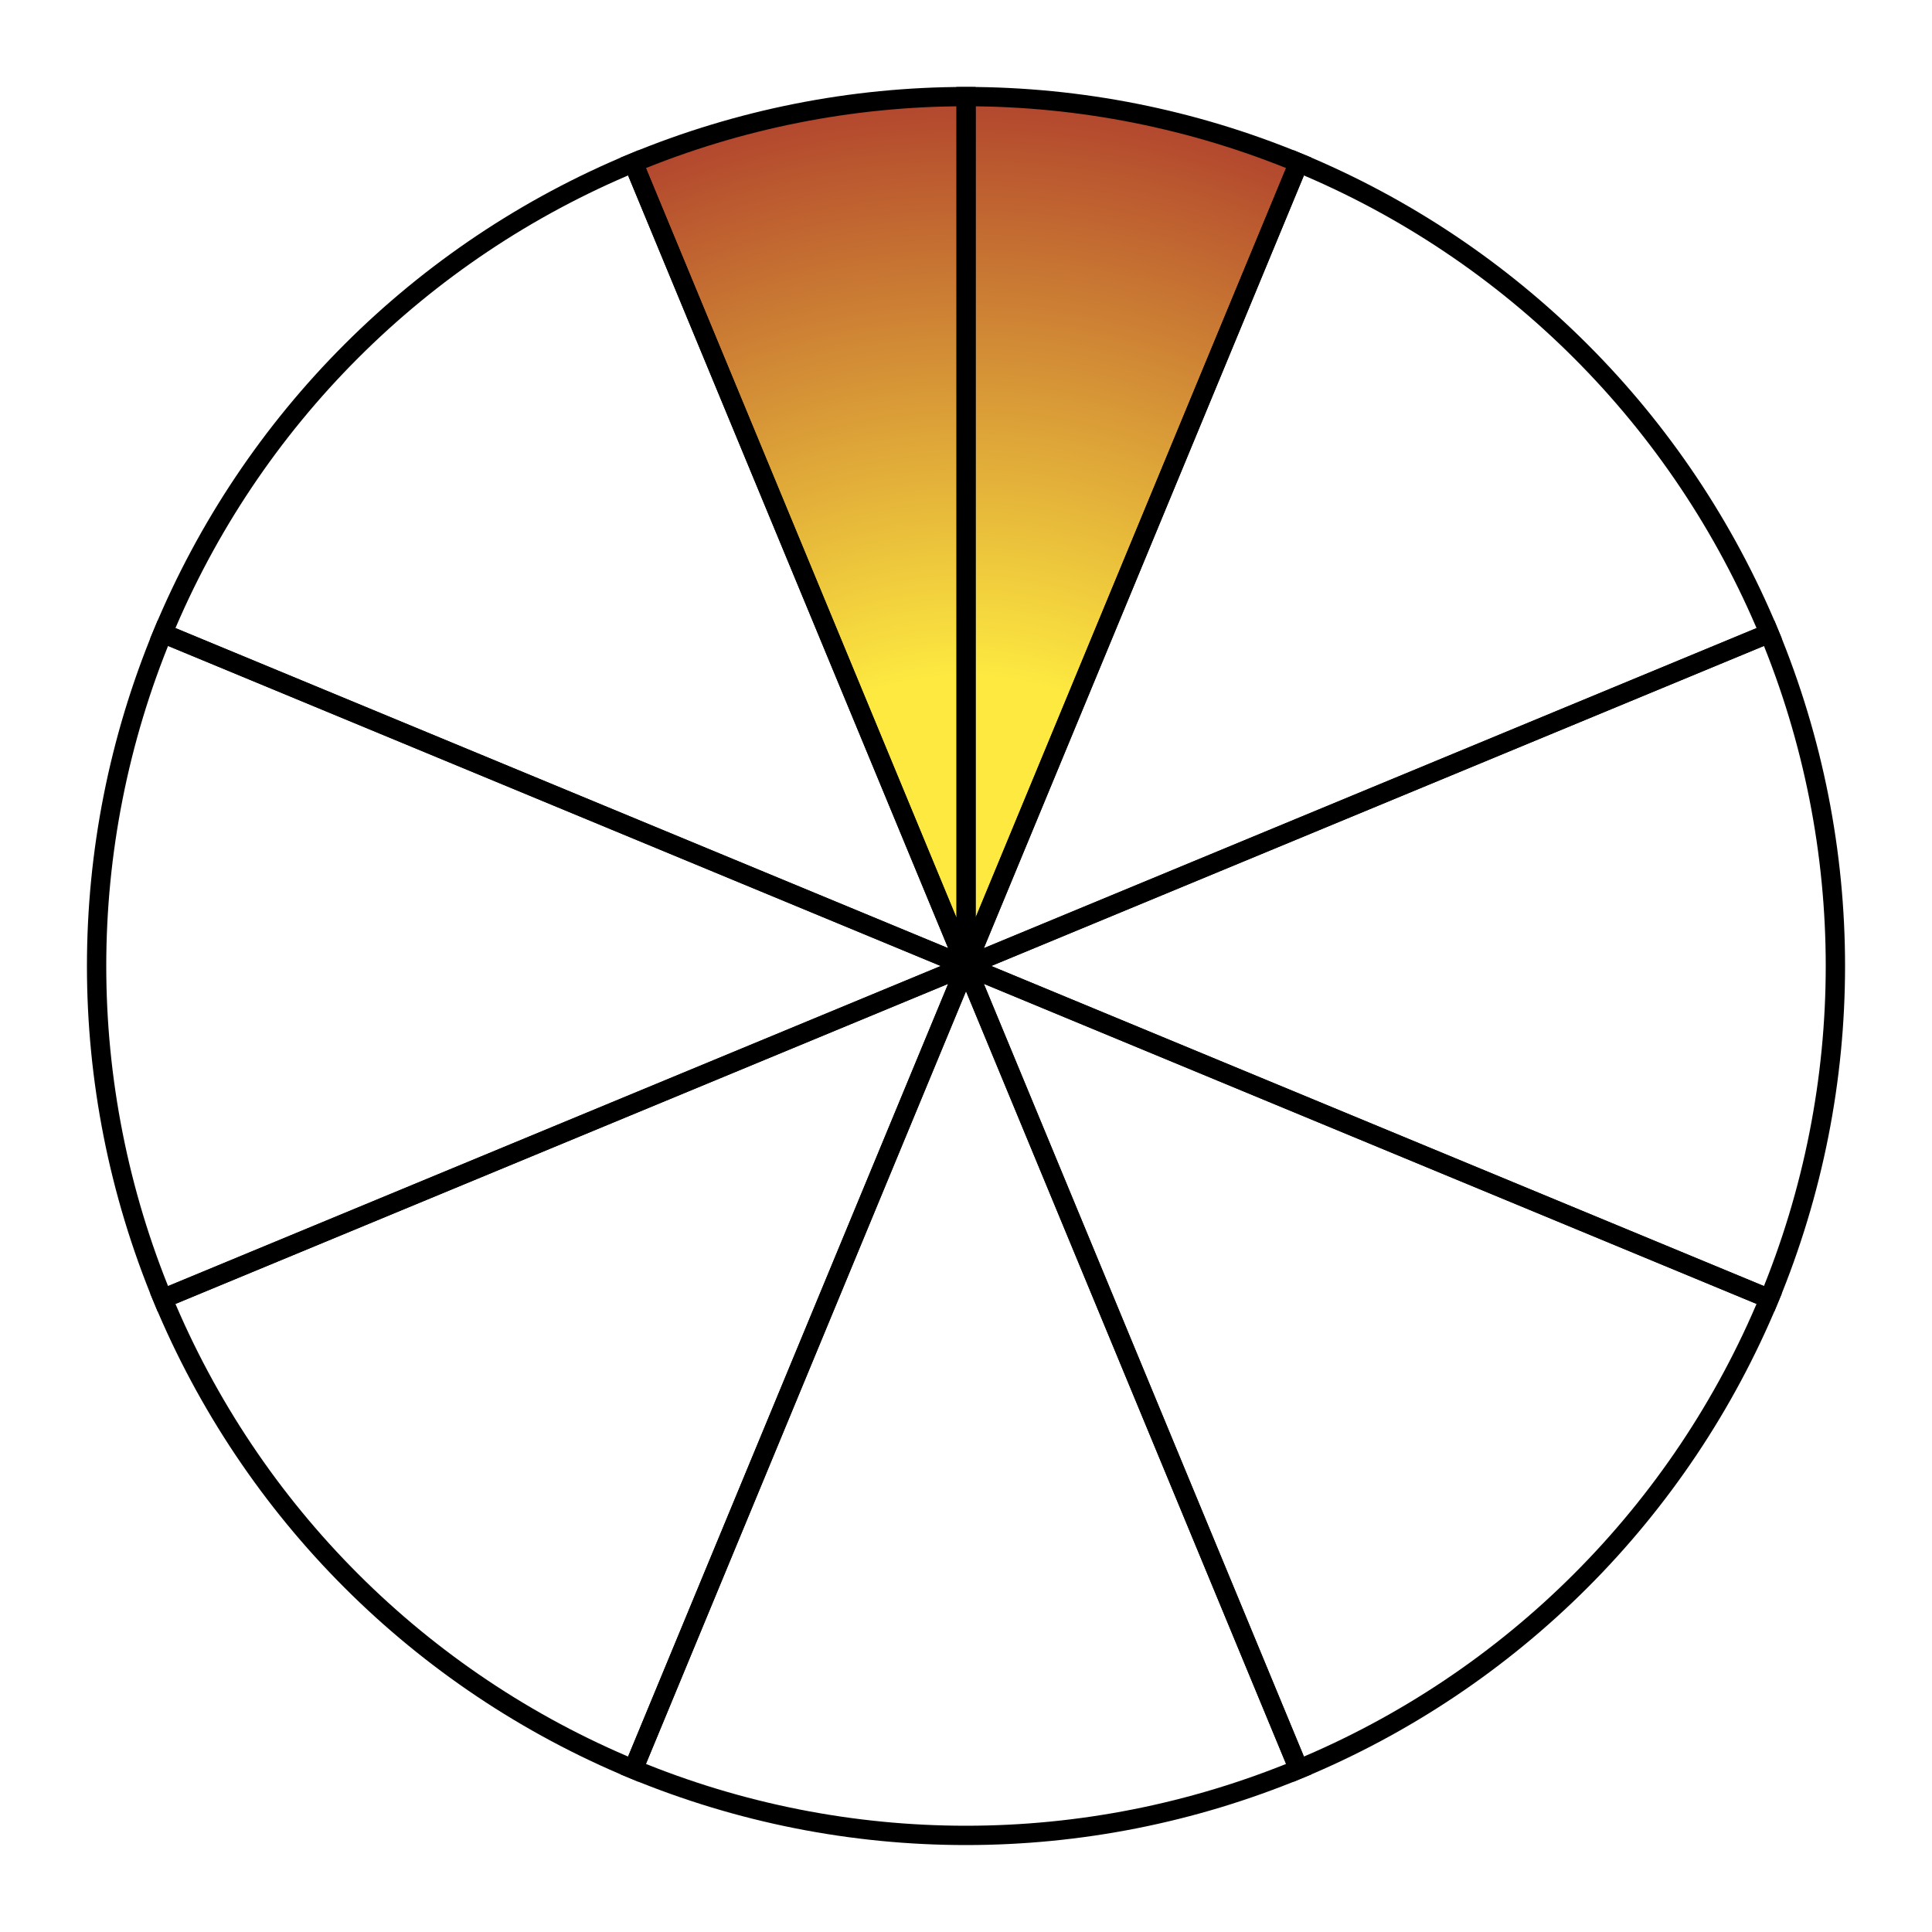
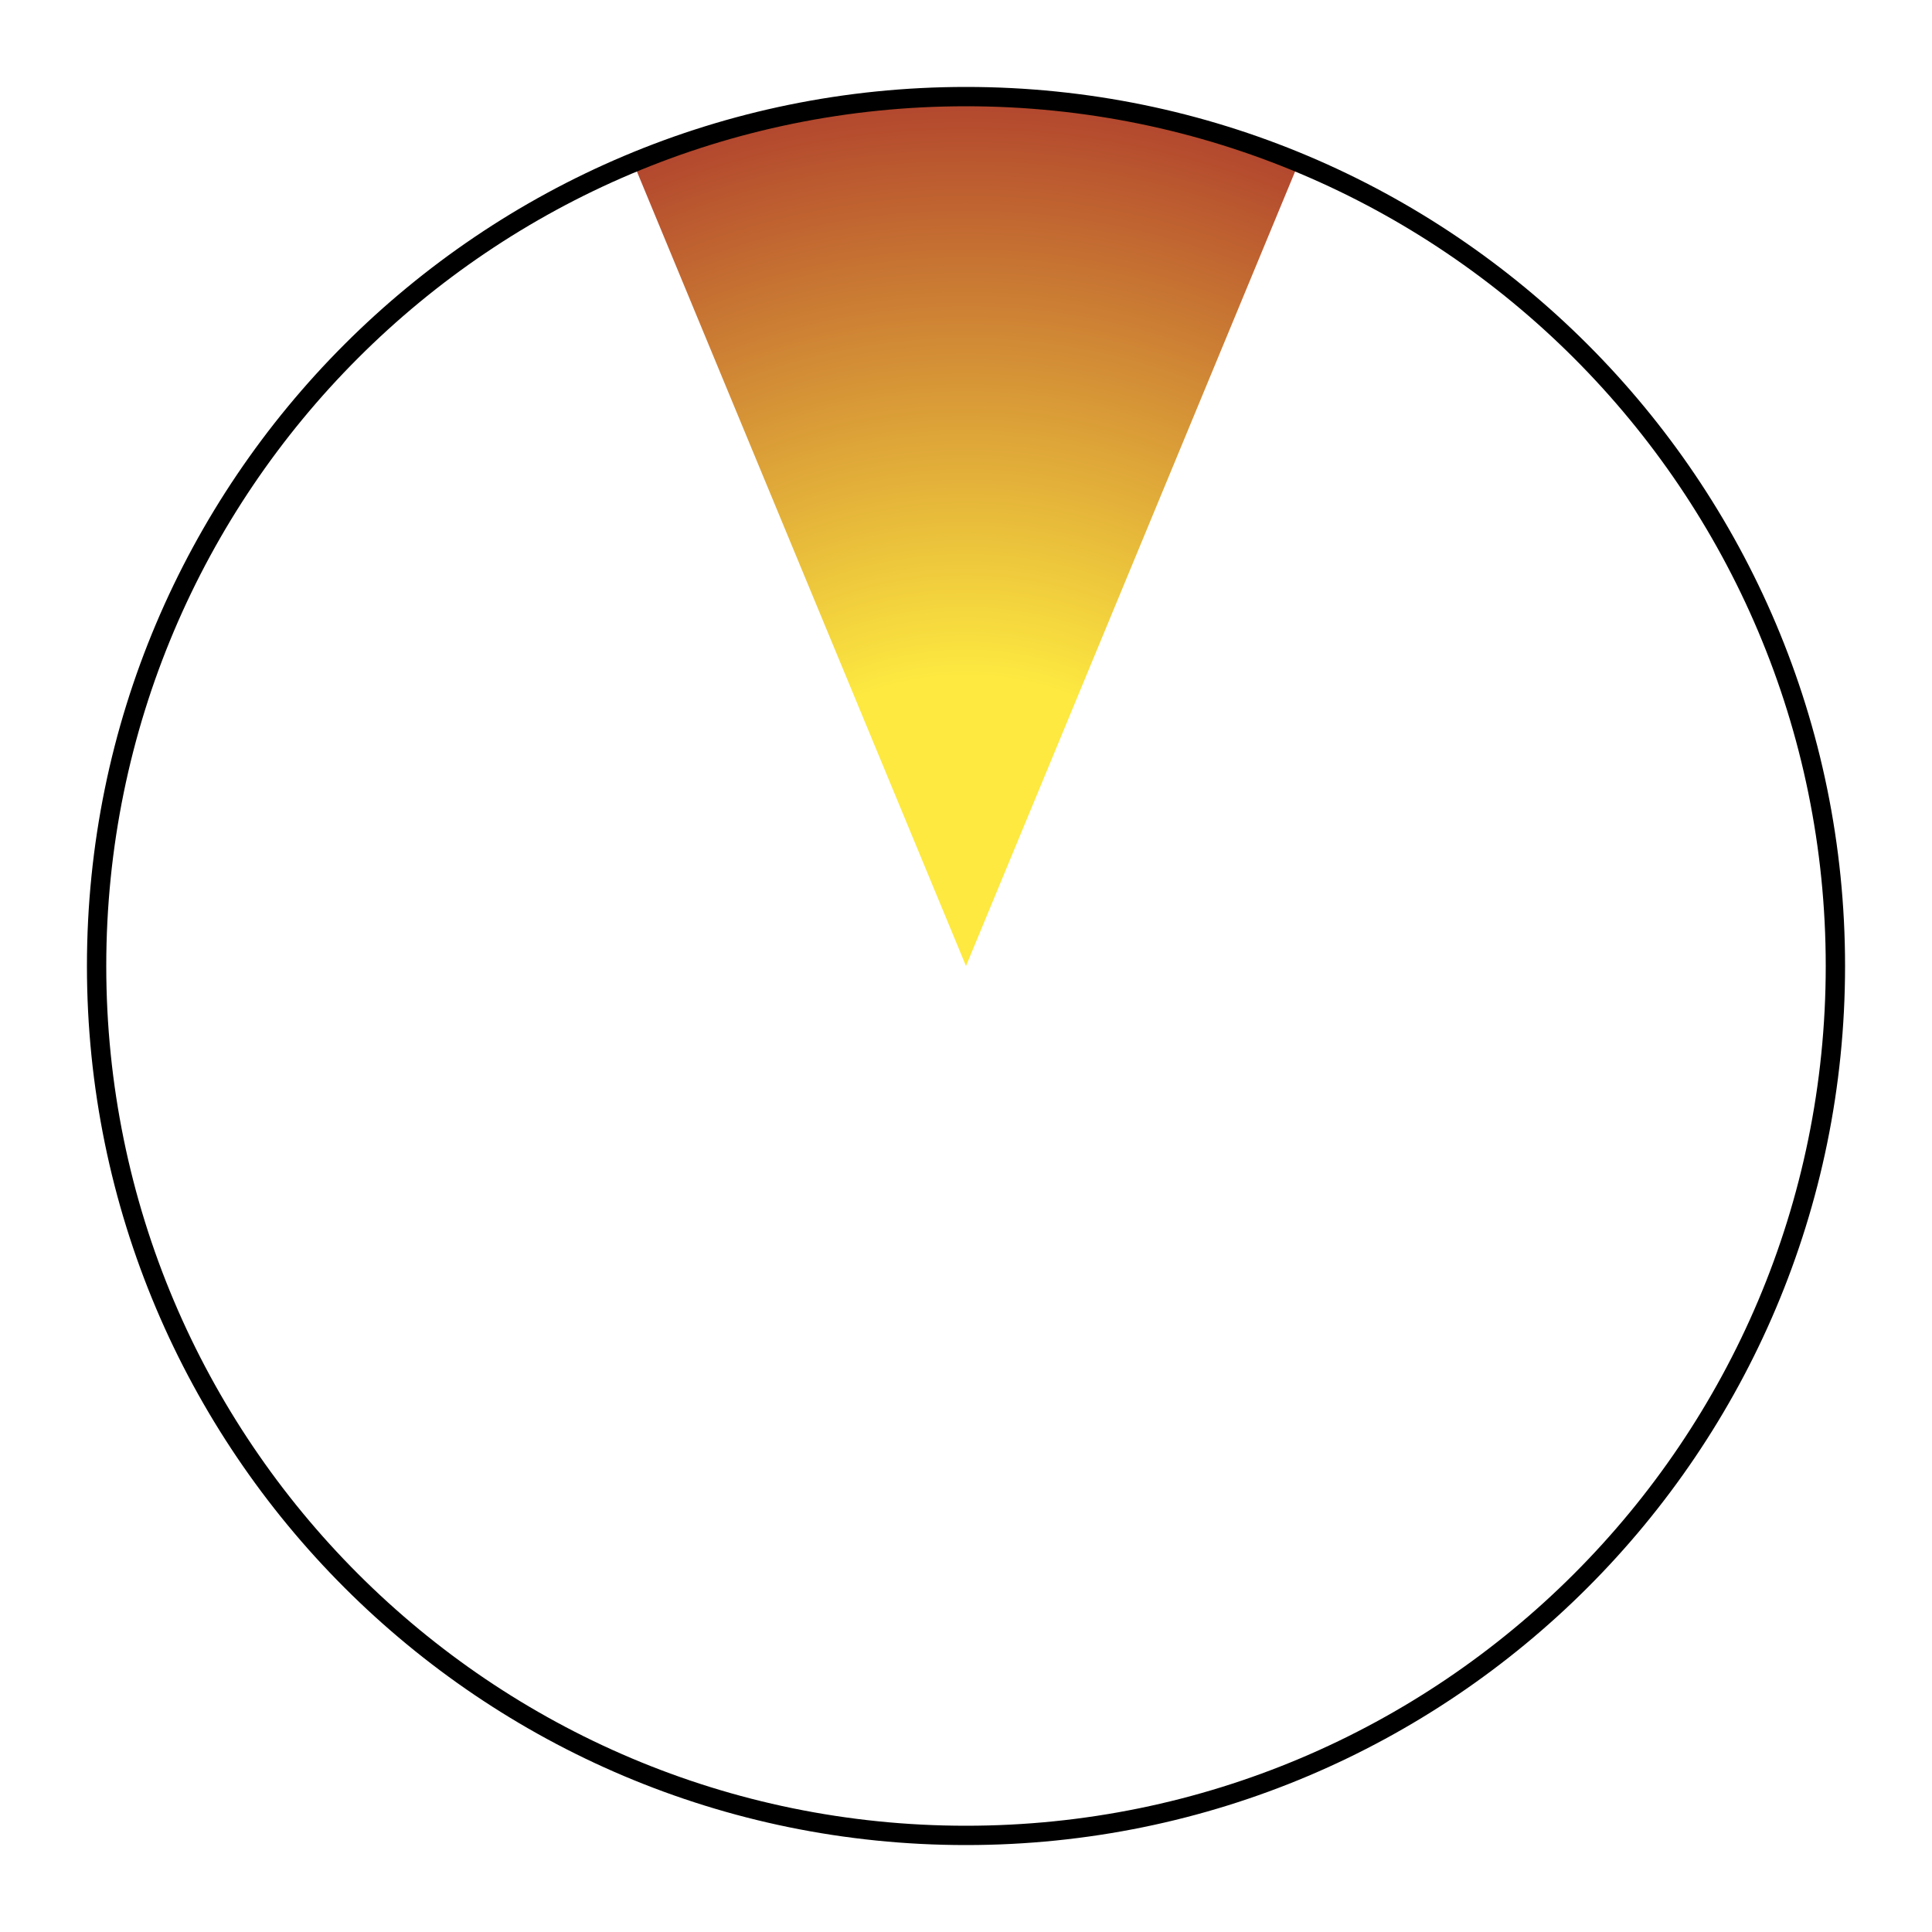
<svg xmlns="http://www.w3.org/2000/svg" width="210" height="210" viewBox="0 0 200 200">
  <defs>
    <radialGradient gradientUnits="userSpaceOnUse" id="golden-on" cx="0" cy="0" r="100" fx="0" fy="0">
      <stop offset="0%" stop-color="#FDE940" />
      <stop offset="30%" stop-color="#FDE940" />
      <stop offset="100%" stop-color="brown" />
    </radialGradient>
    <radialGradient gradientUnits="userSpaceOnUse" id="night-on" cx="0" cy="0" r="100" fx="0" fy="0">
      <stop offset="0%" stop-color="#507498" />
      <stop offset="30%" stop-color="#507498" />
      <stop offset="100%" stop-color="" />
    </radialGradient>
  </defs>
-   <g transform="translate(100,100)" stroke="#000" stroke-width="2">
+   <g transform="translate(100,100)" stroke="#000" stroke-width="0">
    <path d="M 0 0 34.442 -83.149  A 90 90 0 0 0  5.5109105961630896e-15 -90.0 Z" fill="url(#golden-on)" />
    <path d="M 0 0 5.5109105961630896e-15 -90.0  A 90 90 0 0 0  -34.442 -83.149 Z" fill="url(#golden-on)" />
    <path d="M 0 0 83.149 -34.442  A 90 90 0 0 0  34.442 -83.149 Z" fill="url(#off)" />
    <path d="M 0 0 83.149 34.442  A 90 90 0 0 0  83.149 -34.442 Z" fill="url(#off)" />
    <path d="M 0 0 34.442 83.149  A 90 90 0 0 0  83.149 34.442 Z" fill="url(#off)" />
    <path d="M 0 0 -34.442 83.149  A 90 90 0 0 0  34.442 83.149 Z" fill="url(#off)" />
    <path d="M 0 0 -83.149 34.442  A 90 90 0 0 0  -34.442 83.149 Z" fill="url(#off)" />
    <path d="M 0 0 -83.149 -34.442  A 90 90 0 0 0  -83.149 34.442 Z" fill="url(#off)" />
    <path d="M 0 0 -34.442 -83.149  A 90 90 0 0 0  -83.149 -34.442 Z" fill="url(#off)" />
+     <circle cx="0" cy="0" r="90" fill="none" stroke="black" stroke-width="2" />
  </g>
</svg>
